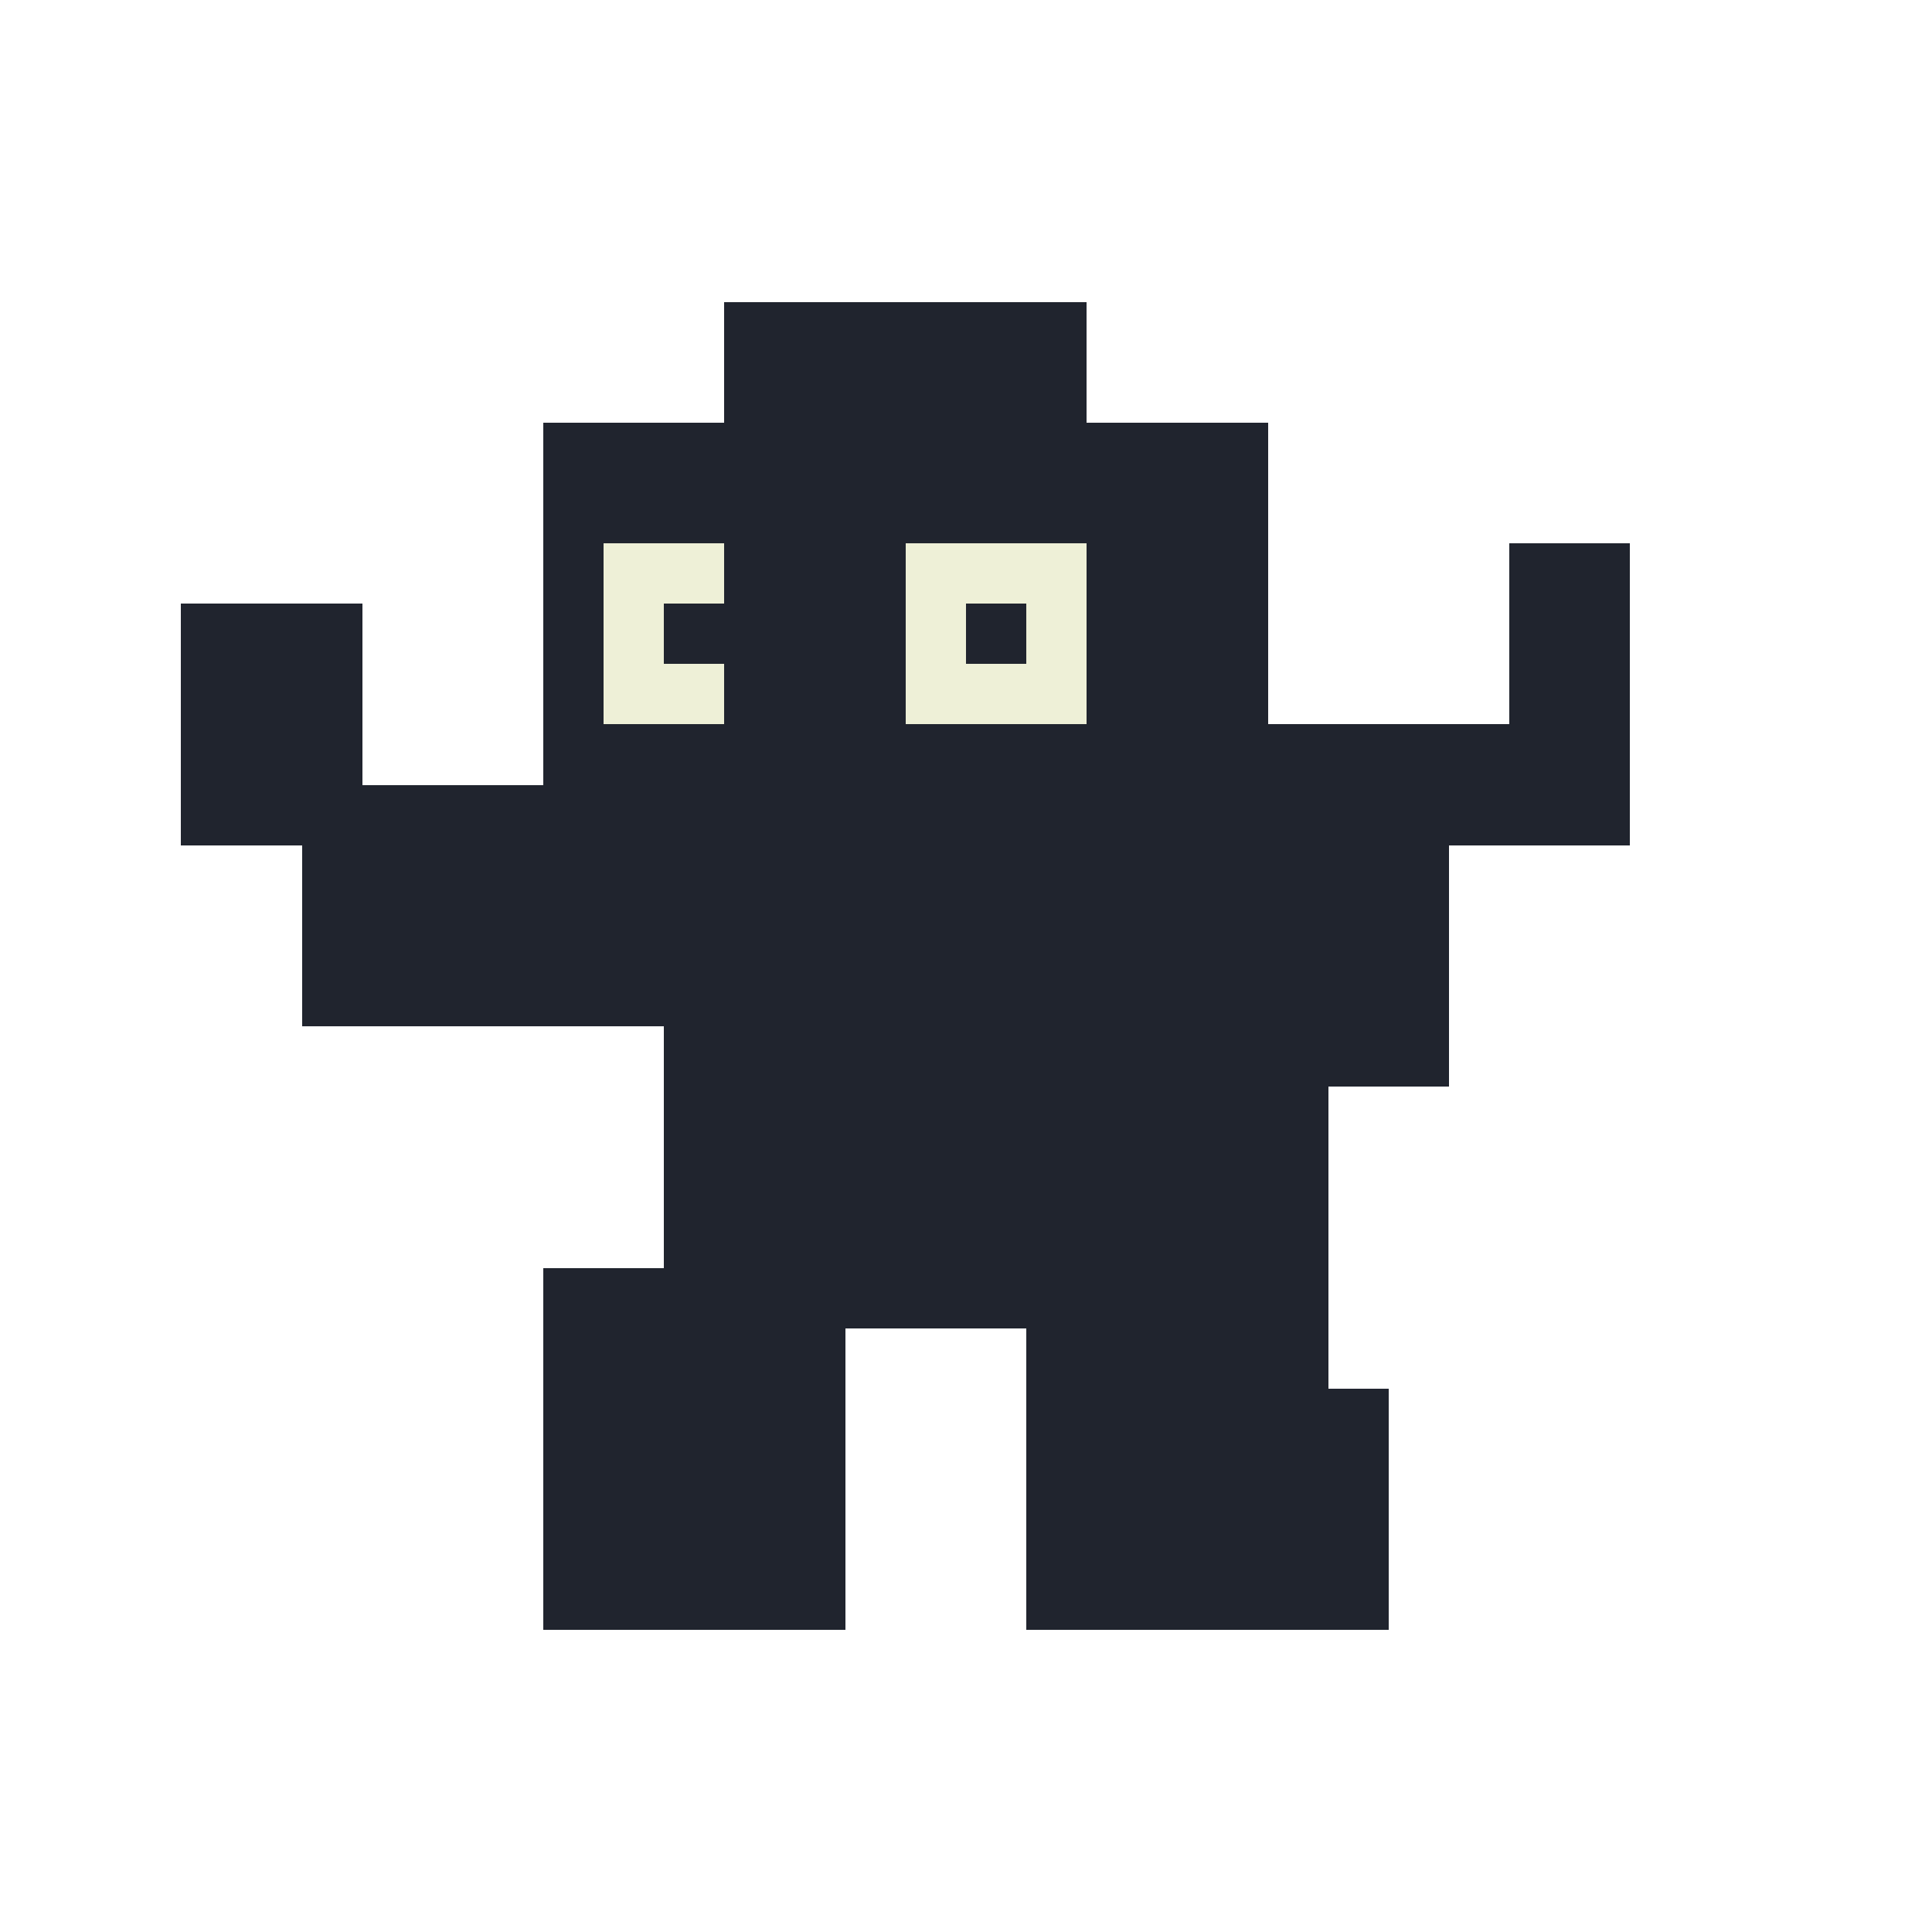
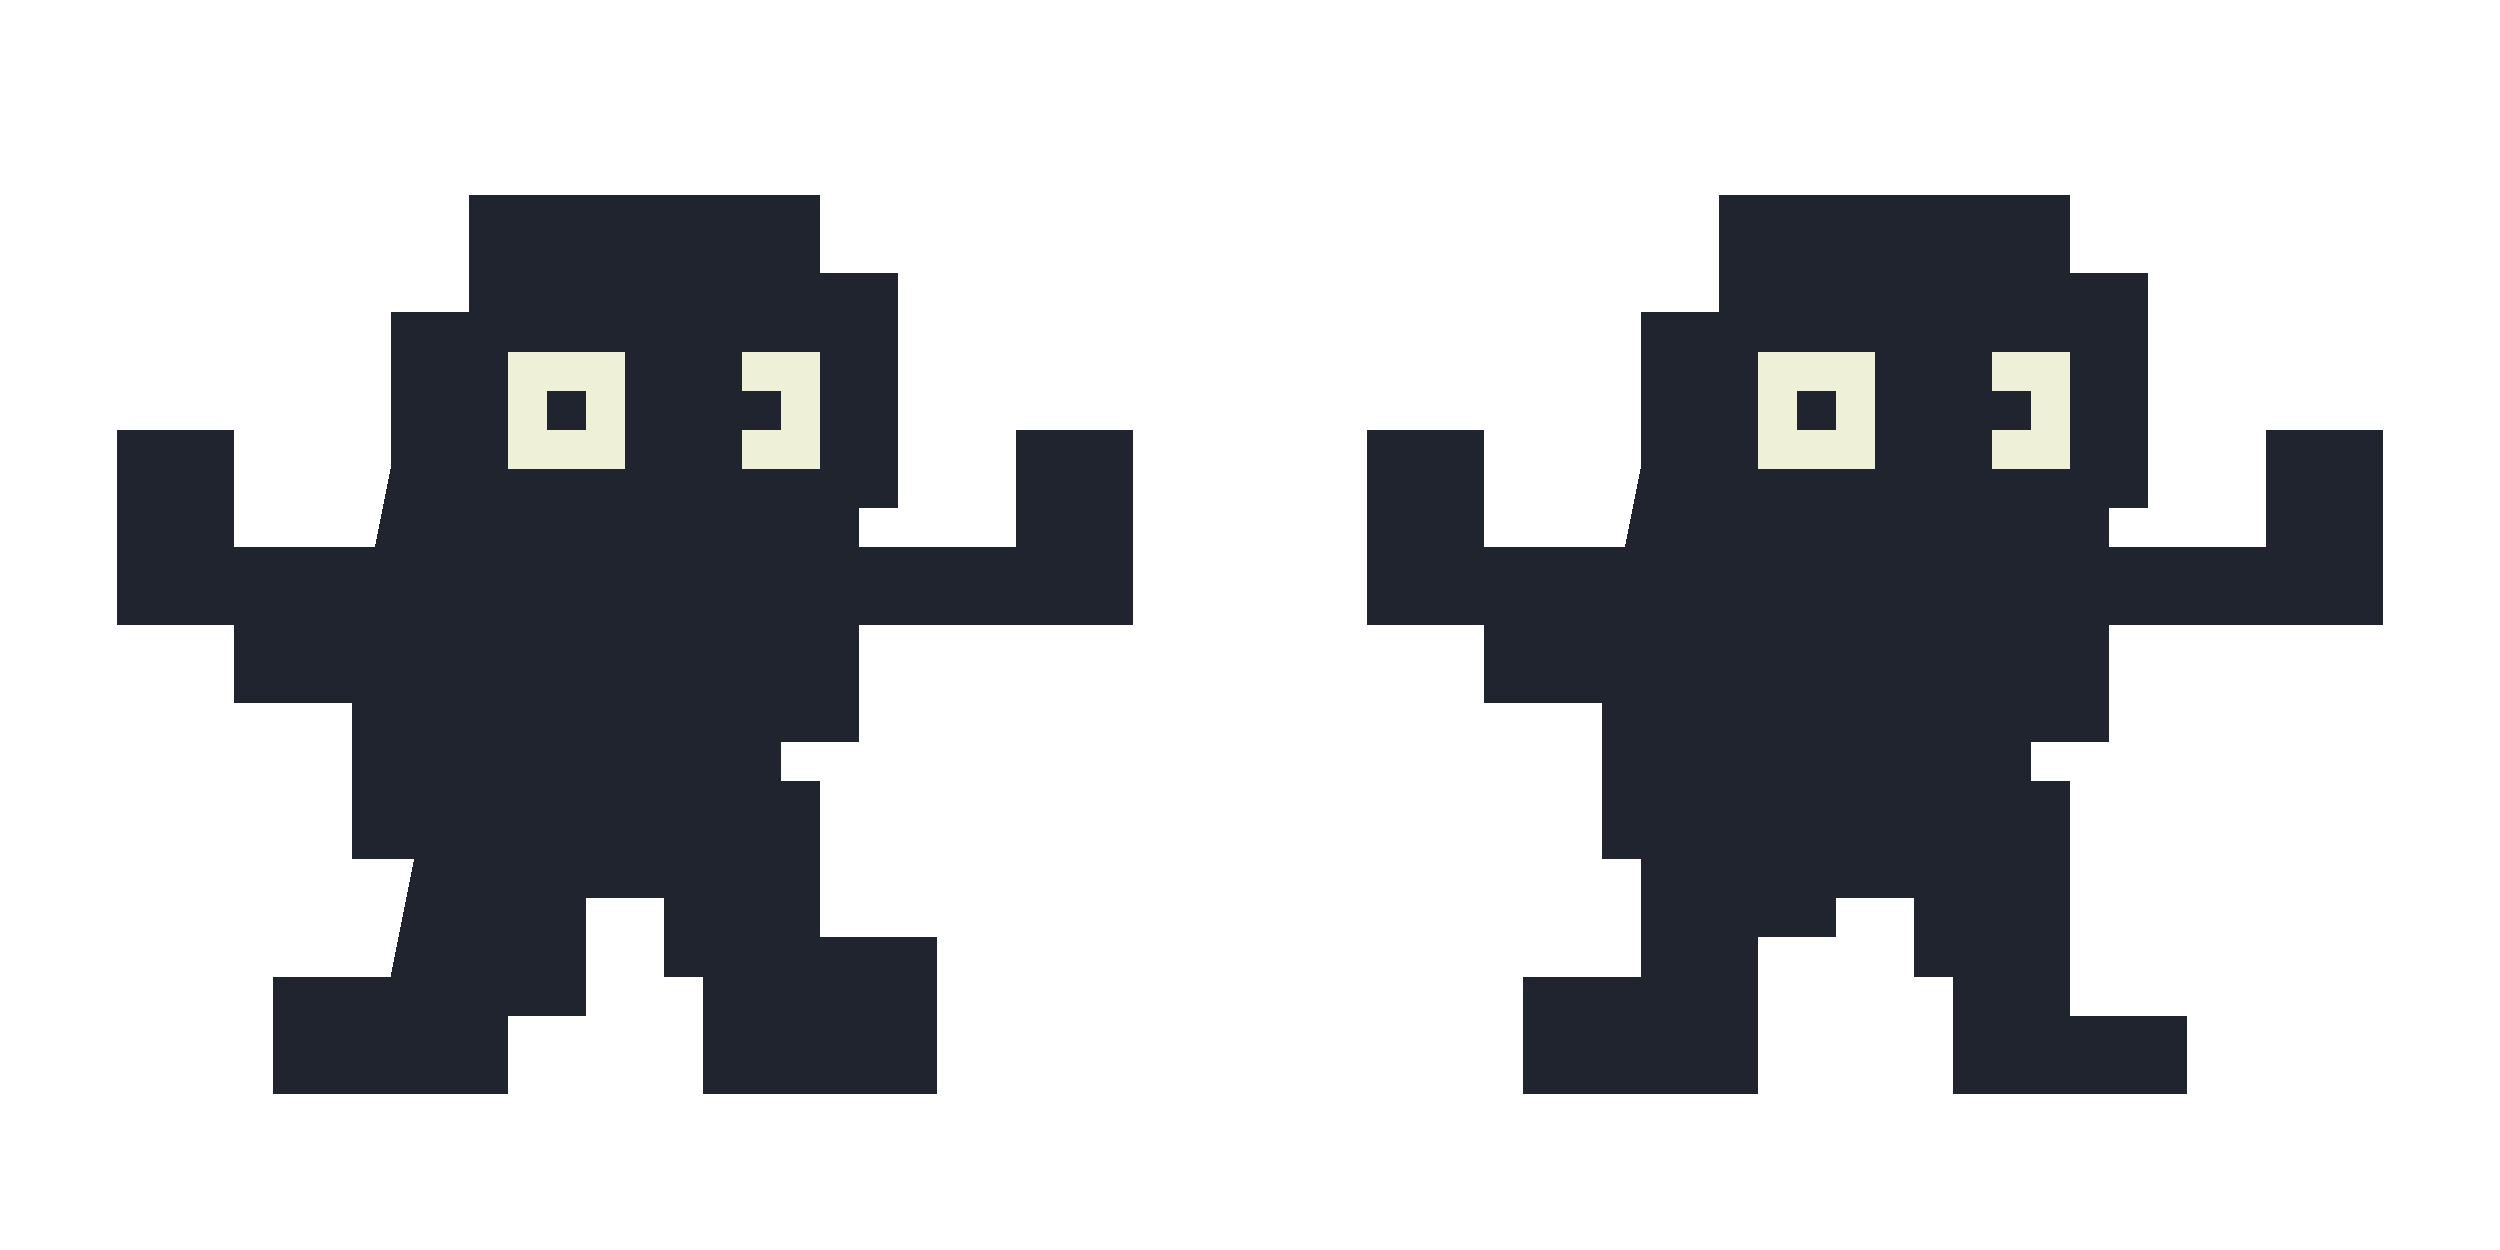
- <svg xmlns="http://www.w3.org/2000/svg" viewBox="0 0 32 32" shape-rendering="crispEdges">
-   <g transform="translate(32 0) scale(-1 1)">
-     <path d="M11 10V7H14V5H20V7H23V15H21V21H23V27H18V22H15V27H9V23H10V18H8V14H5V9H7V12H11ZM20 13H26V10H29V14H27V17H21Z" fill="#20242e" />
-     <path d="M14 9h3v3h-3zM20 9h2v3h-2z" fill="#eef0d7" />
-     <path d="M15 10h1v1h-1zM20 10h1v1h-1z" fill="#20242e" />
+ <svg xmlns="http://www.w3.org/2000/svg" viewBox="0 0 64 32" shape-rendering="crispEdges">
+   <g transform="translate(0 0)">
+     <path d="M10 12V8H12V5H21V7H23V13H22V19H20V23H12V22H9V17Z" fill="#20242e" />
+     <path d="M13 9h3v3h-3zM19 9h2v3h-2z" fill="#eef0d7" />
+     <path d="M14 10h1v1h-1zM19 10h1v1h-1z" fill="#20242e" />
+     <path d="M11 20H15V26H13V28H7V25H10ZM17 20H21V24H24V28H18V25H17Z" fill="#20242e" />
+     <path d="M12 14H6V11H3V16H6V18H12ZM20 14H26V11H29V16H20Z" fill="#20242e" />
+   </g>
+   <g transform="translate(32 0)">
+     <path d="M10 12V8H12V5H21V7H23V13H22V19H20V23H12V22H9V17Z" fill="#20242e" />
+     <path d="M13 9h3v3h-3zM19 9h2v3h-2z" fill="#eef0d7" />
+     <path d="M14 10h1v1h-1zM19 10h1v1h-1z" fill="#20242e" />
+     <path d="M10 20H15V24H13V28H7V25H10ZM17 20H21V26H24V28H18V25H17Z" fill="#20242e" />
+     <path d="M12 14H6V11H3V16H6V18H12ZM20 14H26V11H29V16H20Z" fill="#20242e" />
  </g>
</svg>
